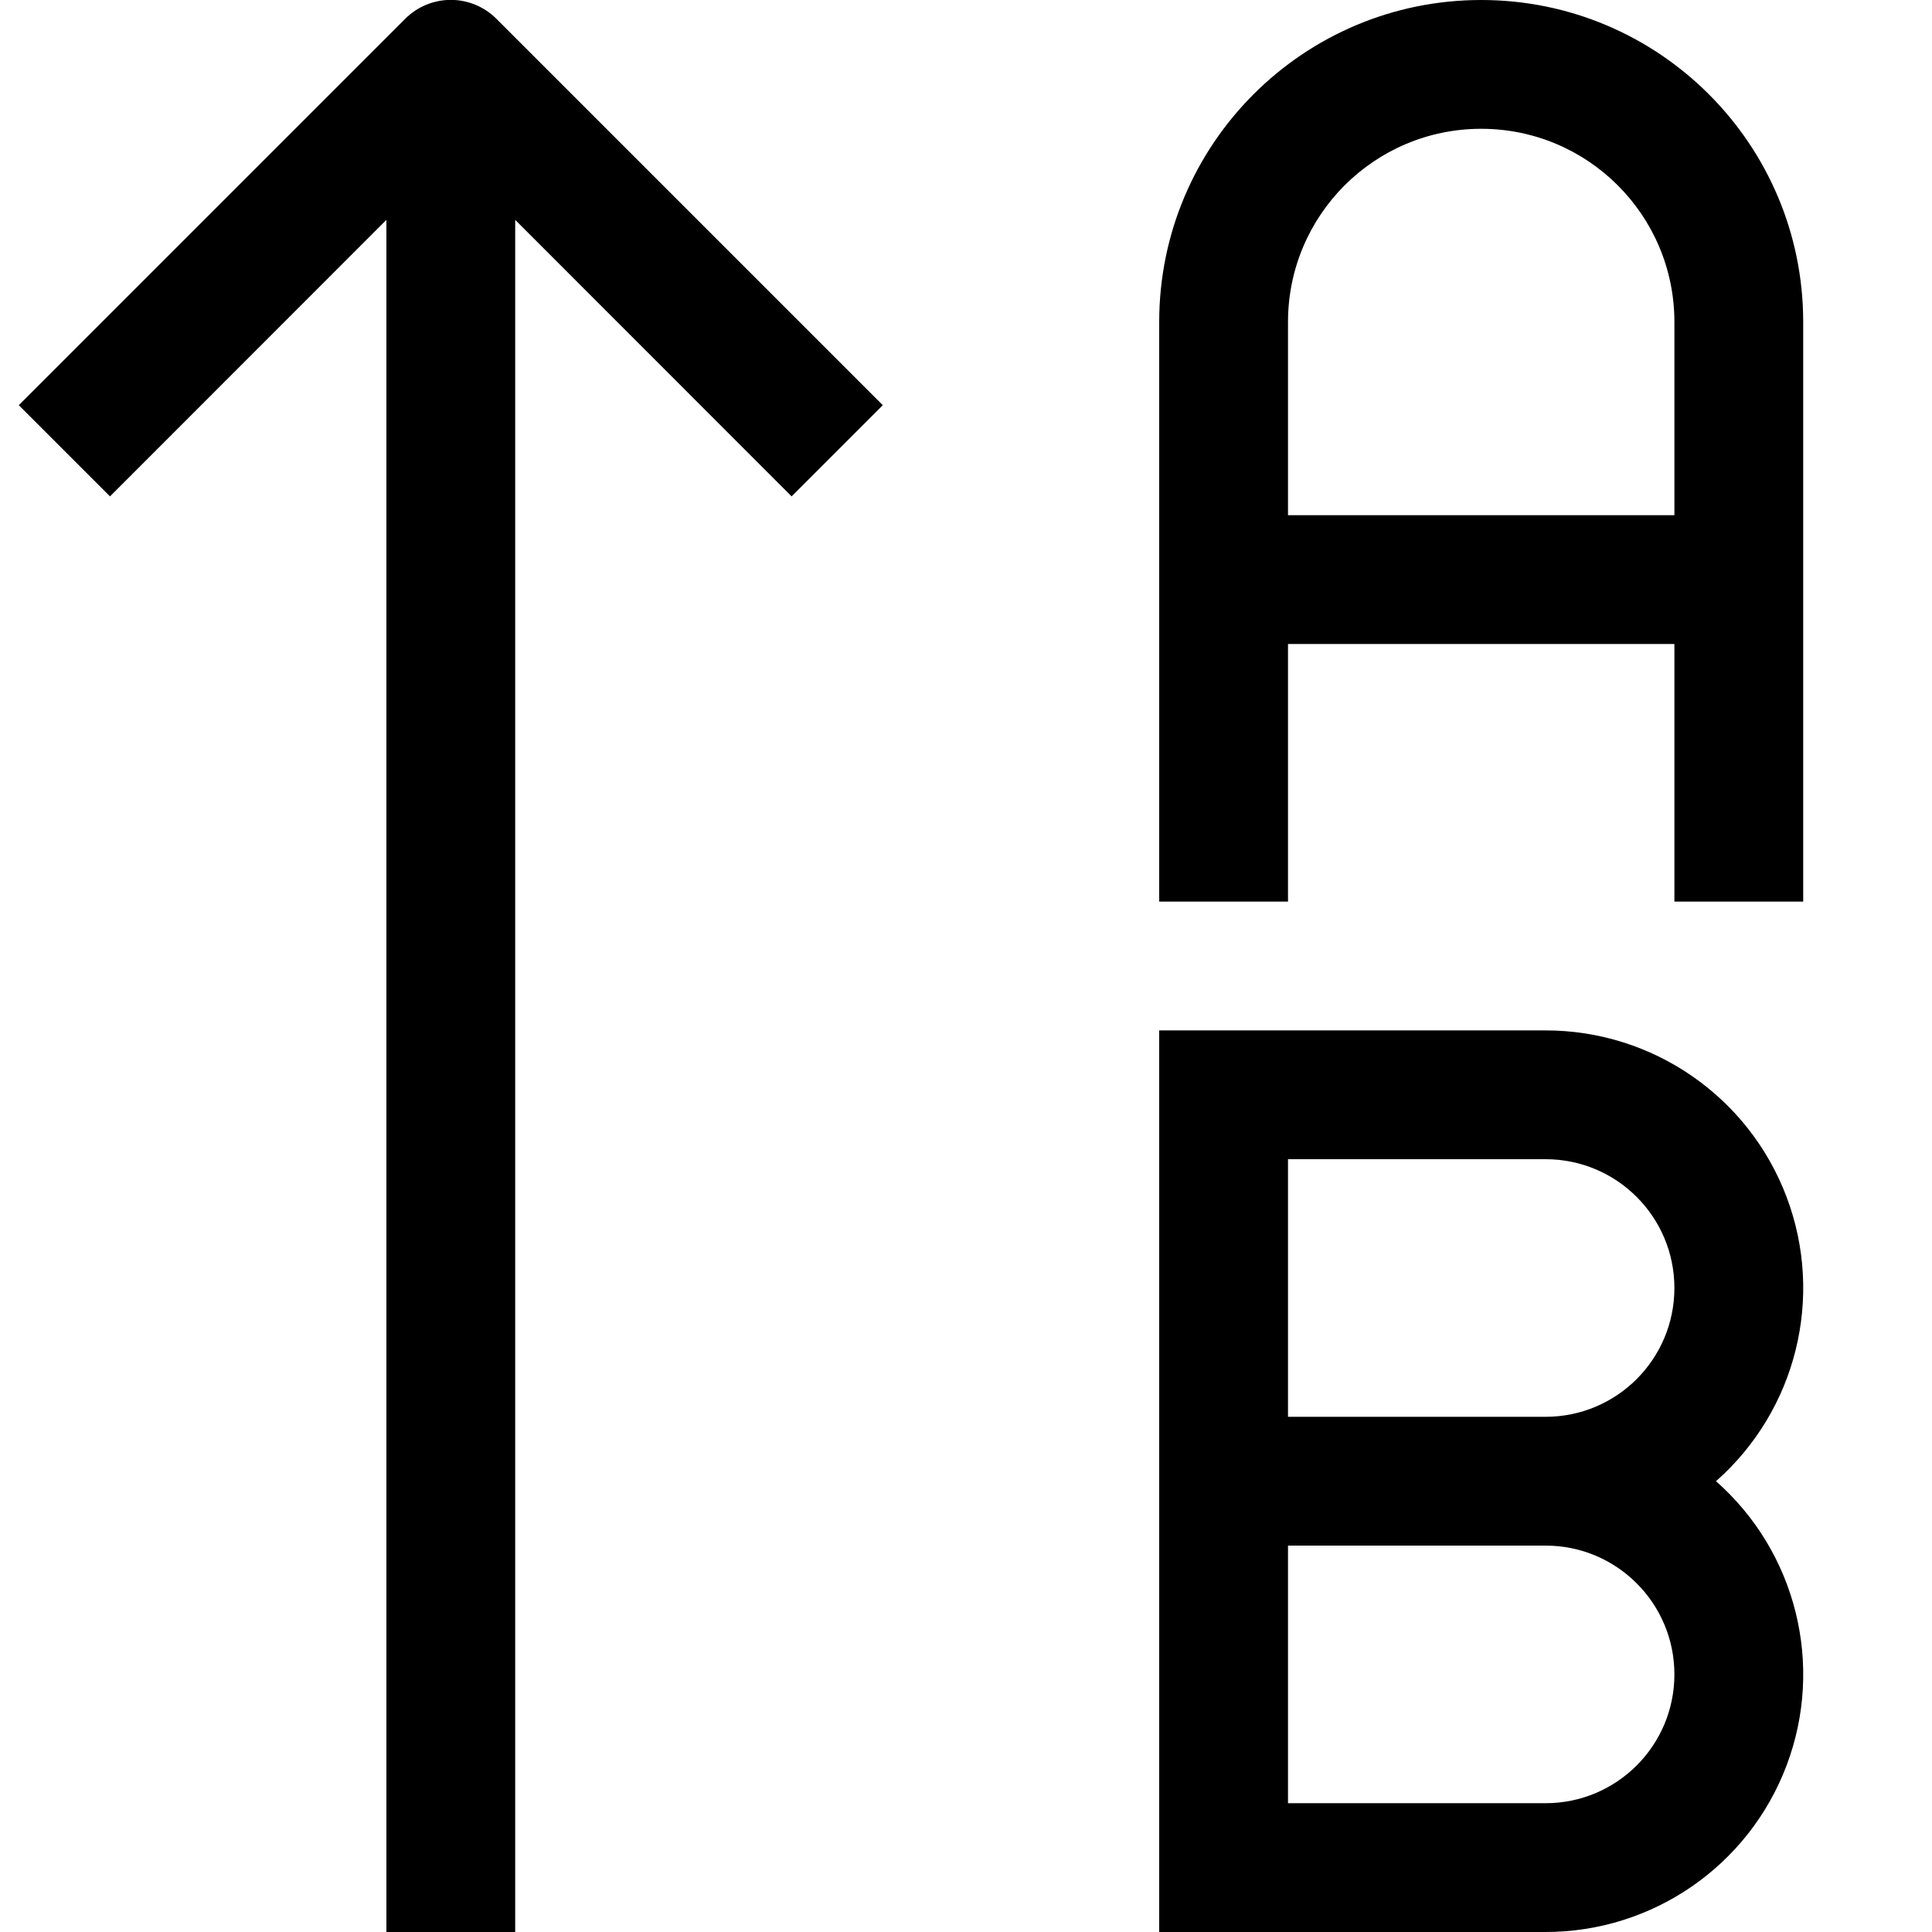
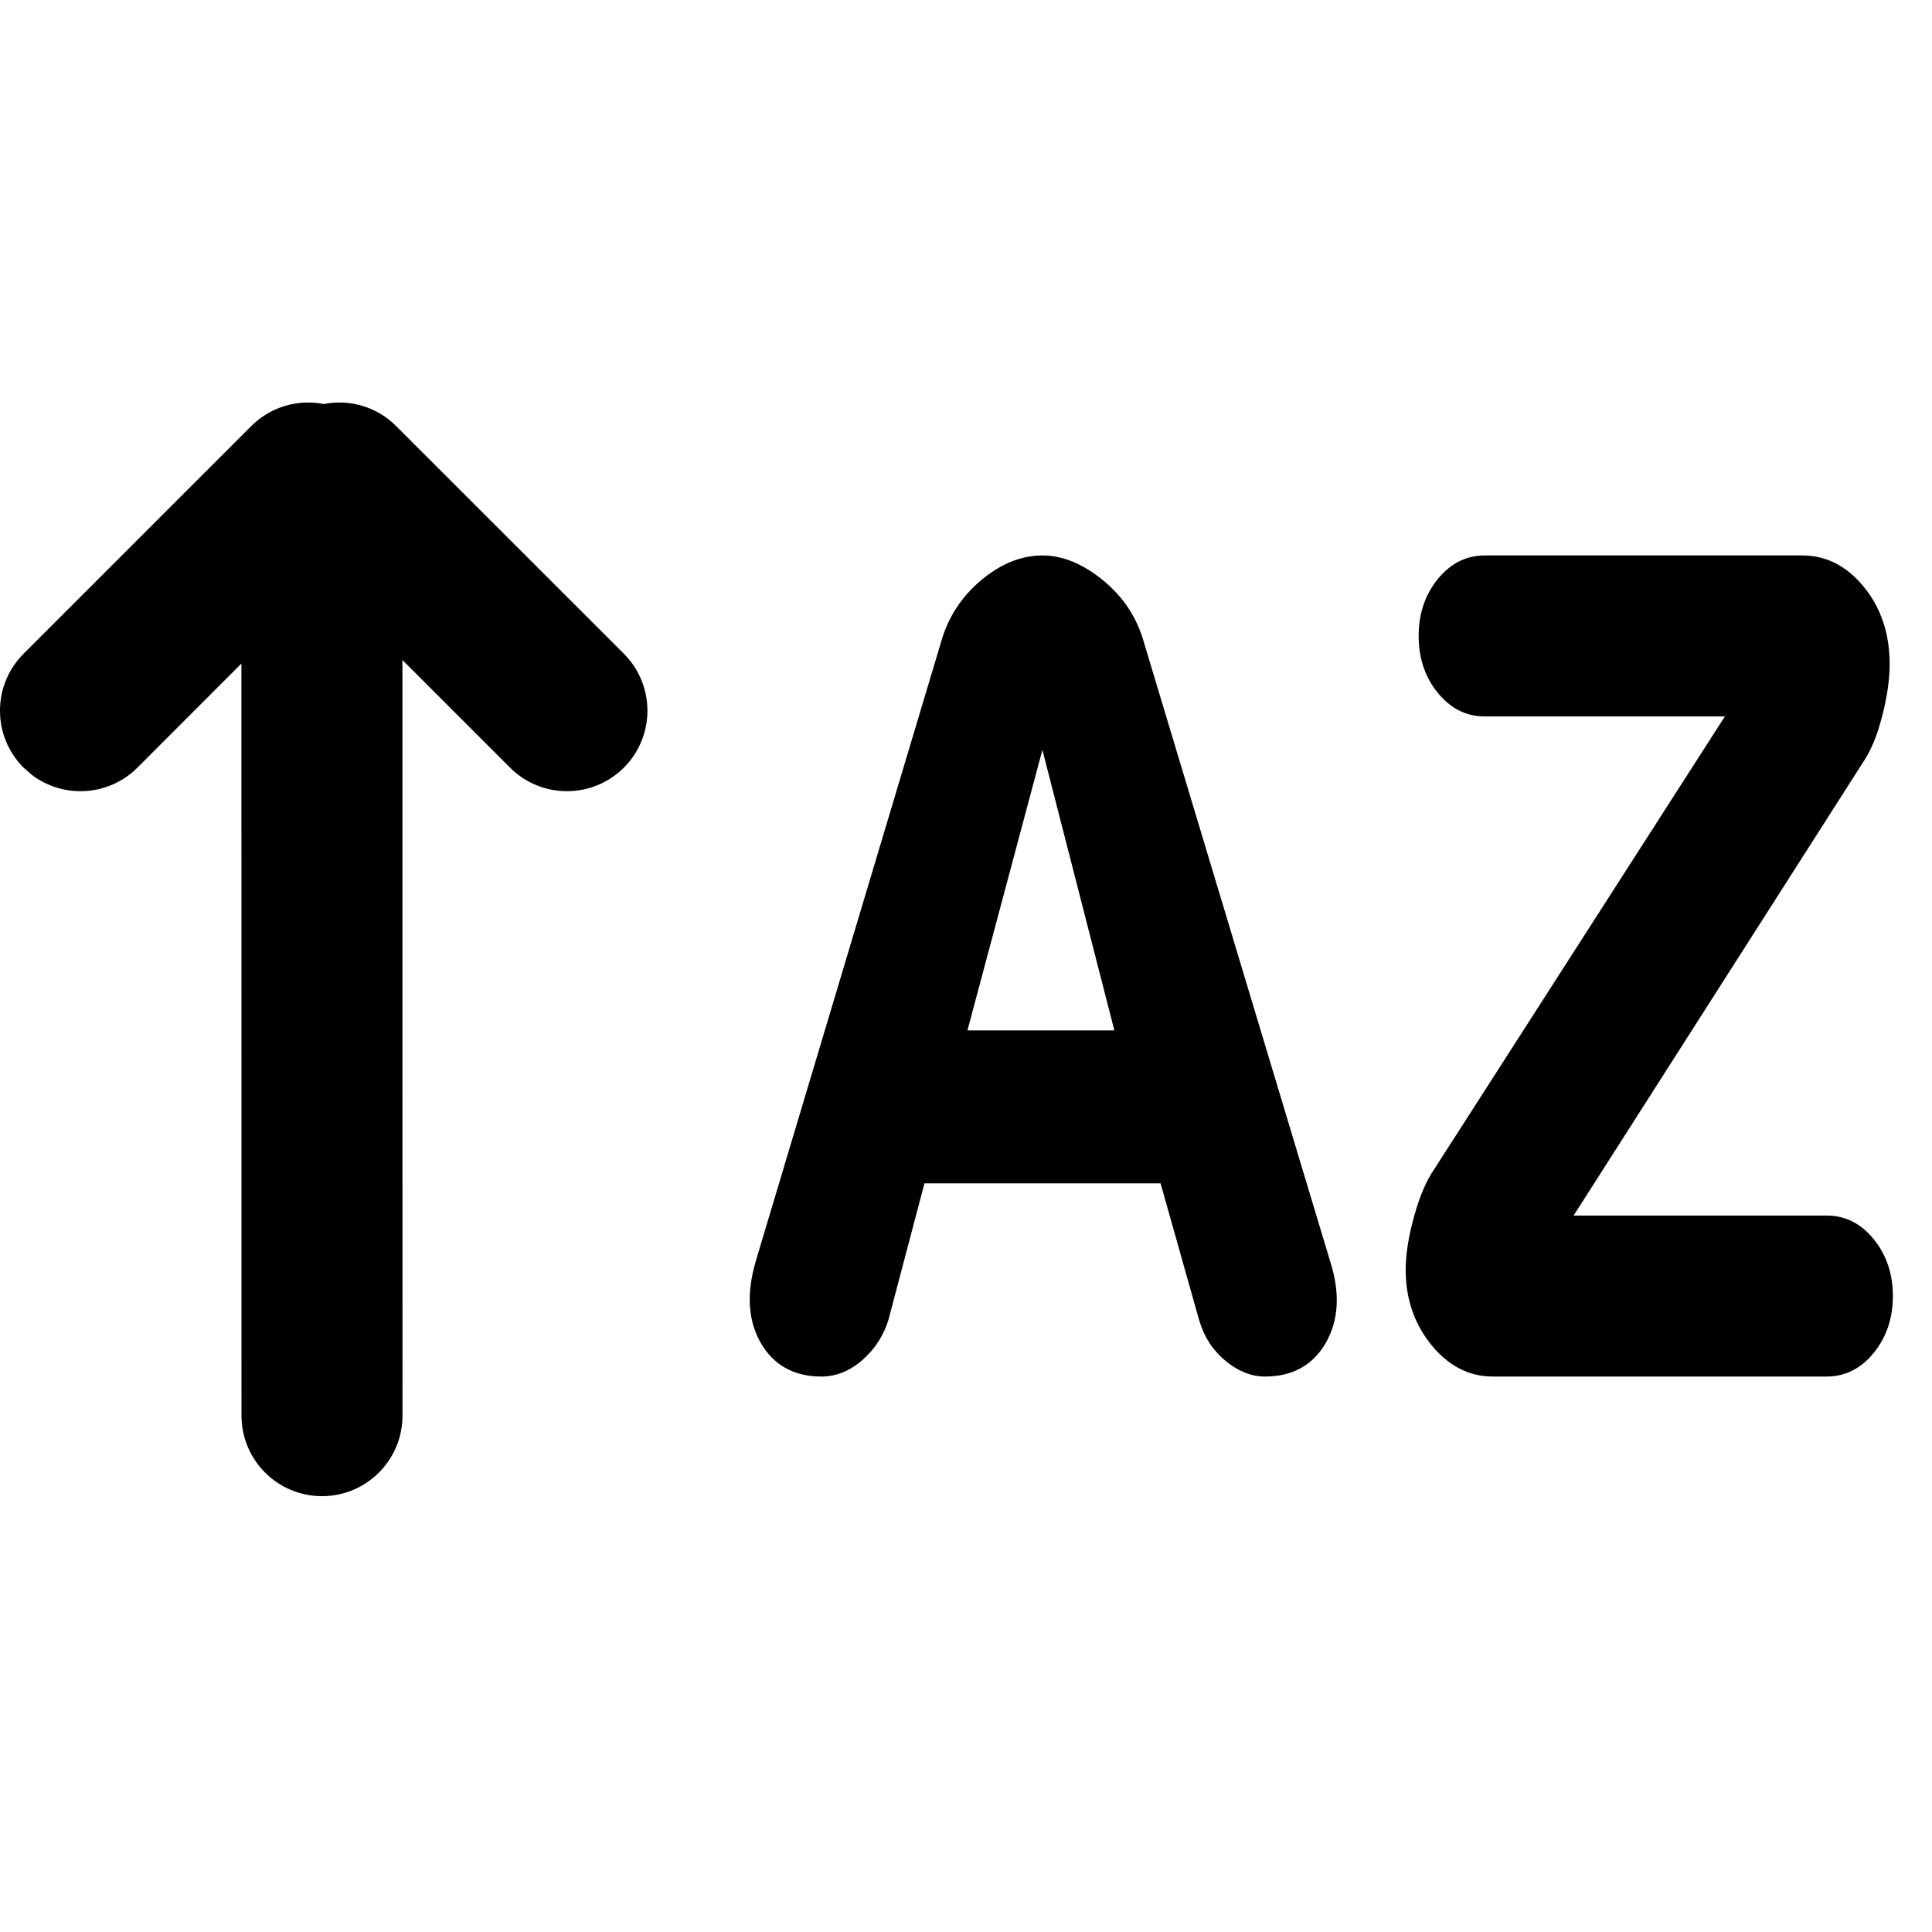
- <svg xmlns="http://www.w3.org/2000/svg" viewBox="0 0 15 15">
-   <path fill-rule="evenodd" d="M3.146.146a.5.5 0 0 1 .708 0l3 3l-.708.708L4 1.707V15H3V1.707L.854 3.854l-.708-.708l3-3ZM11.5 1A1.5 1.5 0 0 0 10 2.5V4h3V2.5A1.5 1.5 0 0 0 11.5 1ZM13 5v2h1V2.5a2.5 2.5 0 0 0-5 0V7h1V5h3ZM9 8h3a2 2 0 0 1 1.323 3.5A2 2 0 0 1 12 15H9V8Zm3 3a1 1 0 1 0 0-2h-2v2h2Zm-2 1h2a1 1 0 1 1 0 2h-2v-2Z" clip-rule="evenodd" />
+ <svg xmlns="http://www.w3.org/2000/svg" width="24" height="24" viewBox="0 0 24 24" class="injected-svg" data-src="resources/icons/sort_alphabet_up_24.svg">
+   <path d="M9.387 15.671L9.387 15.671L9.387 15.672C9.275 16.056 9.288 16.393 9.446 16.674C9.605 16.958 9.864 17.1 10.204 17.1C10.393 17.1 10.566 17.026 10.722 16.887C10.876 16.75 10.983 16.579 11.042 16.378L11.042 16.378L11.042 16.375L11.484 14.7H14.417L14.897 16.402L14.898 16.403C14.956 16.605 15.064 16.772 15.22 16.902C15.374 17.03 15.539 17.1 15.715 17.1C16.055 17.1 16.314 16.958 16.474 16.674C16.631 16.394 16.645 16.064 16.532 15.696C16.532 15.696 16.532 15.696 16.532 15.696L14.208 7.973C14.208 7.973 14.208 7.972 14.208 7.972C14.122 7.669 13.953 7.414 13.704 7.21C13.459 7.009 13.207 6.9 12.95 6.9C12.68 6.9 12.425 7.008 12.184 7.211C11.942 7.415 11.777 7.67 11.691 7.972C11.691 7.972 11.691 7.973 11.691 7.973L9.387 15.671ZM13.843 12.8H12.018L12.949 9.315L13.843 12.8ZM17.775 16.7C17.984 16.961 18.242 17.1 18.544 17.1H22.692C22.927 17.1 23.125 16.995 23.281 16.8C23.437 16.605 23.514 16.37 23.514 16.1C23.514 15.83 23.437 15.595 23.281 15.4C23.125 15.204 22.927 15.1 22.692 15.1H19.548L23.136 9.481C23.238 9.334 23.319 9.139 23.38 8.9C23.442 8.661 23.474 8.444 23.474 8.25C23.474 7.88 23.371 7.562 23.161 7.3C22.952 7.039 22.694 6.9 22.392 6.9H18.444C18.209 6.9 18.012 7.004 17.855 7.2C17.699 7.395 17.623 7.63 17.623 7.9C17.623 8.17 17.699 8.405 17.855 8.6C18.012 8.796 18.209 8.9 18.444 8.9H21.427L17.82 14.519C17.718 14.665 17.634 14.864 17.566 15.111C17.498 15.358 17.462 15.58 17.462 15.775C17.462 16.129 17.566 16.439 17.775 16.7Z" stroke-width="0.2" />
+   <path d="M4.022 5.019C3.706 4.957 3.366 5.048 3.121 5.293L0.293 8.121C-0.098 8.512 -0.098 9.145 0.293 9.536L0.387 9.619C0.779 9.924 1.347 9.896 1.707 9.536L2.999 8.243L3 17.586C3 18.138 3.448 18.586 4 18.586C4.552 18.586 5 18.138 5 17.586L4.999 8.199L6.336 9.536C6.726 9.926 7.359 9.926 7.75 9.536C8.14 9.145 8.14 8.512 7.75 8.121L4.921 5.293C4.677 5.048 4.337 4.957 4.022 5.019Z" />
</svg>
